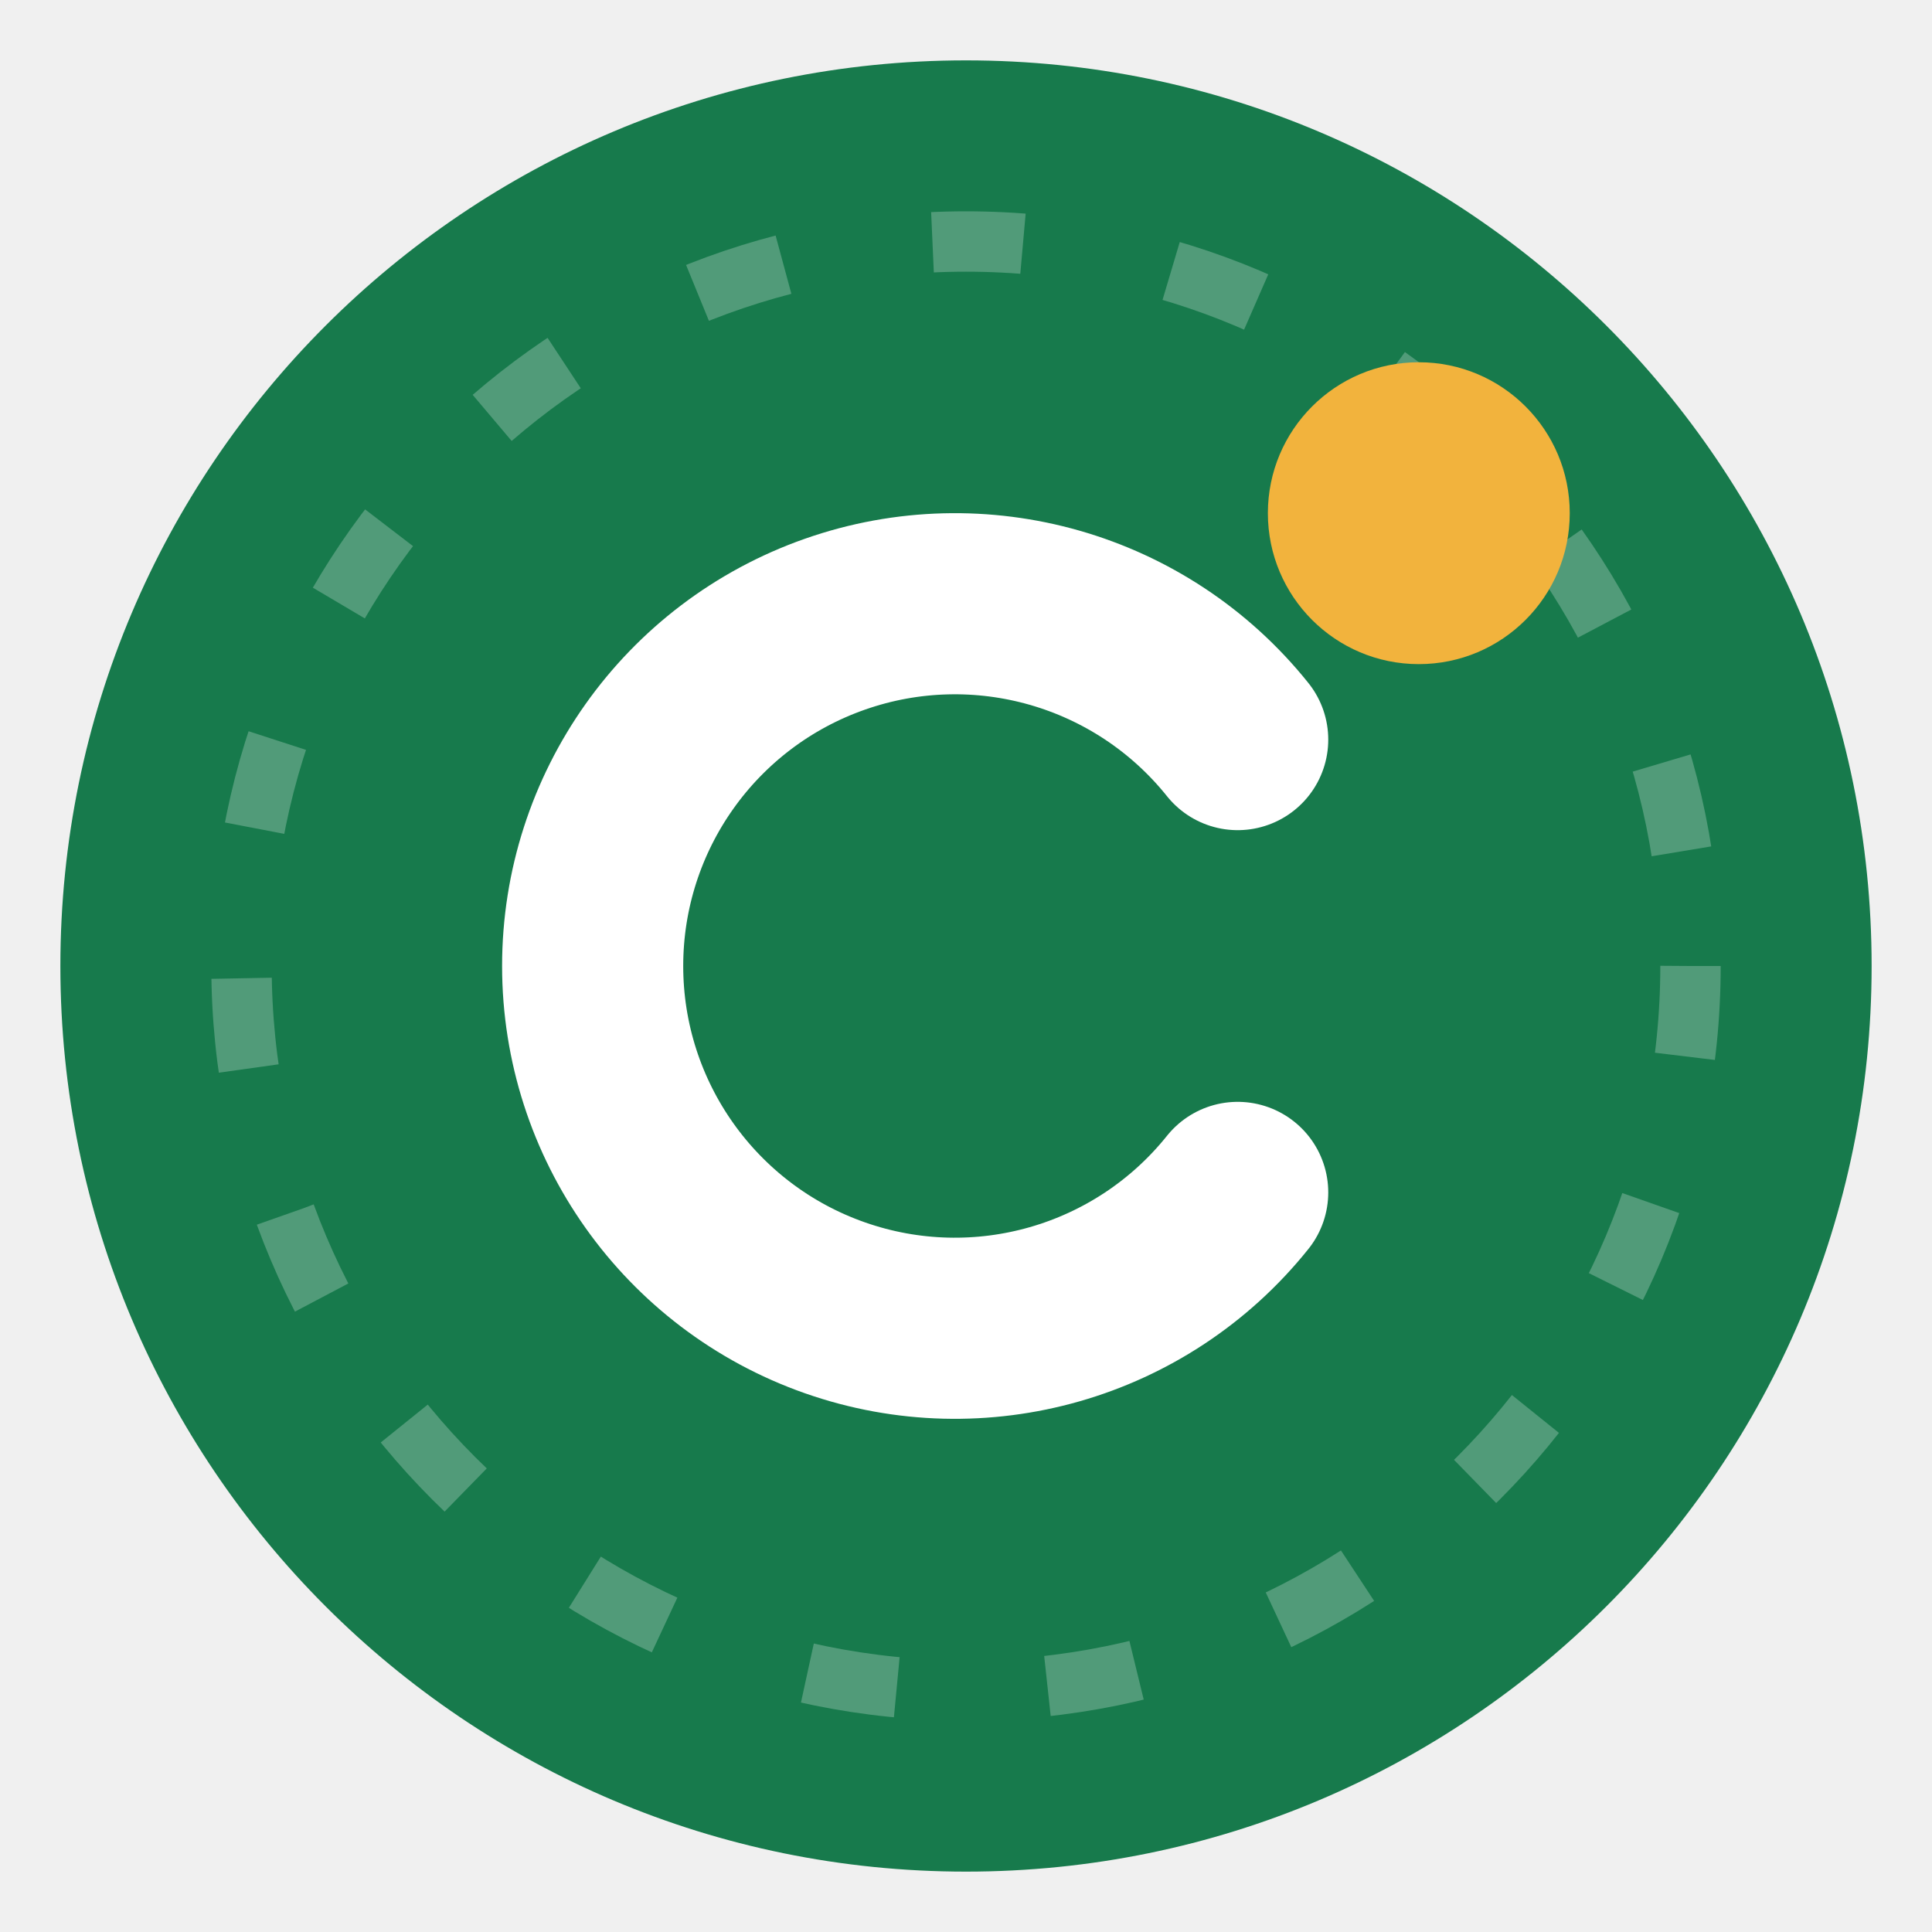
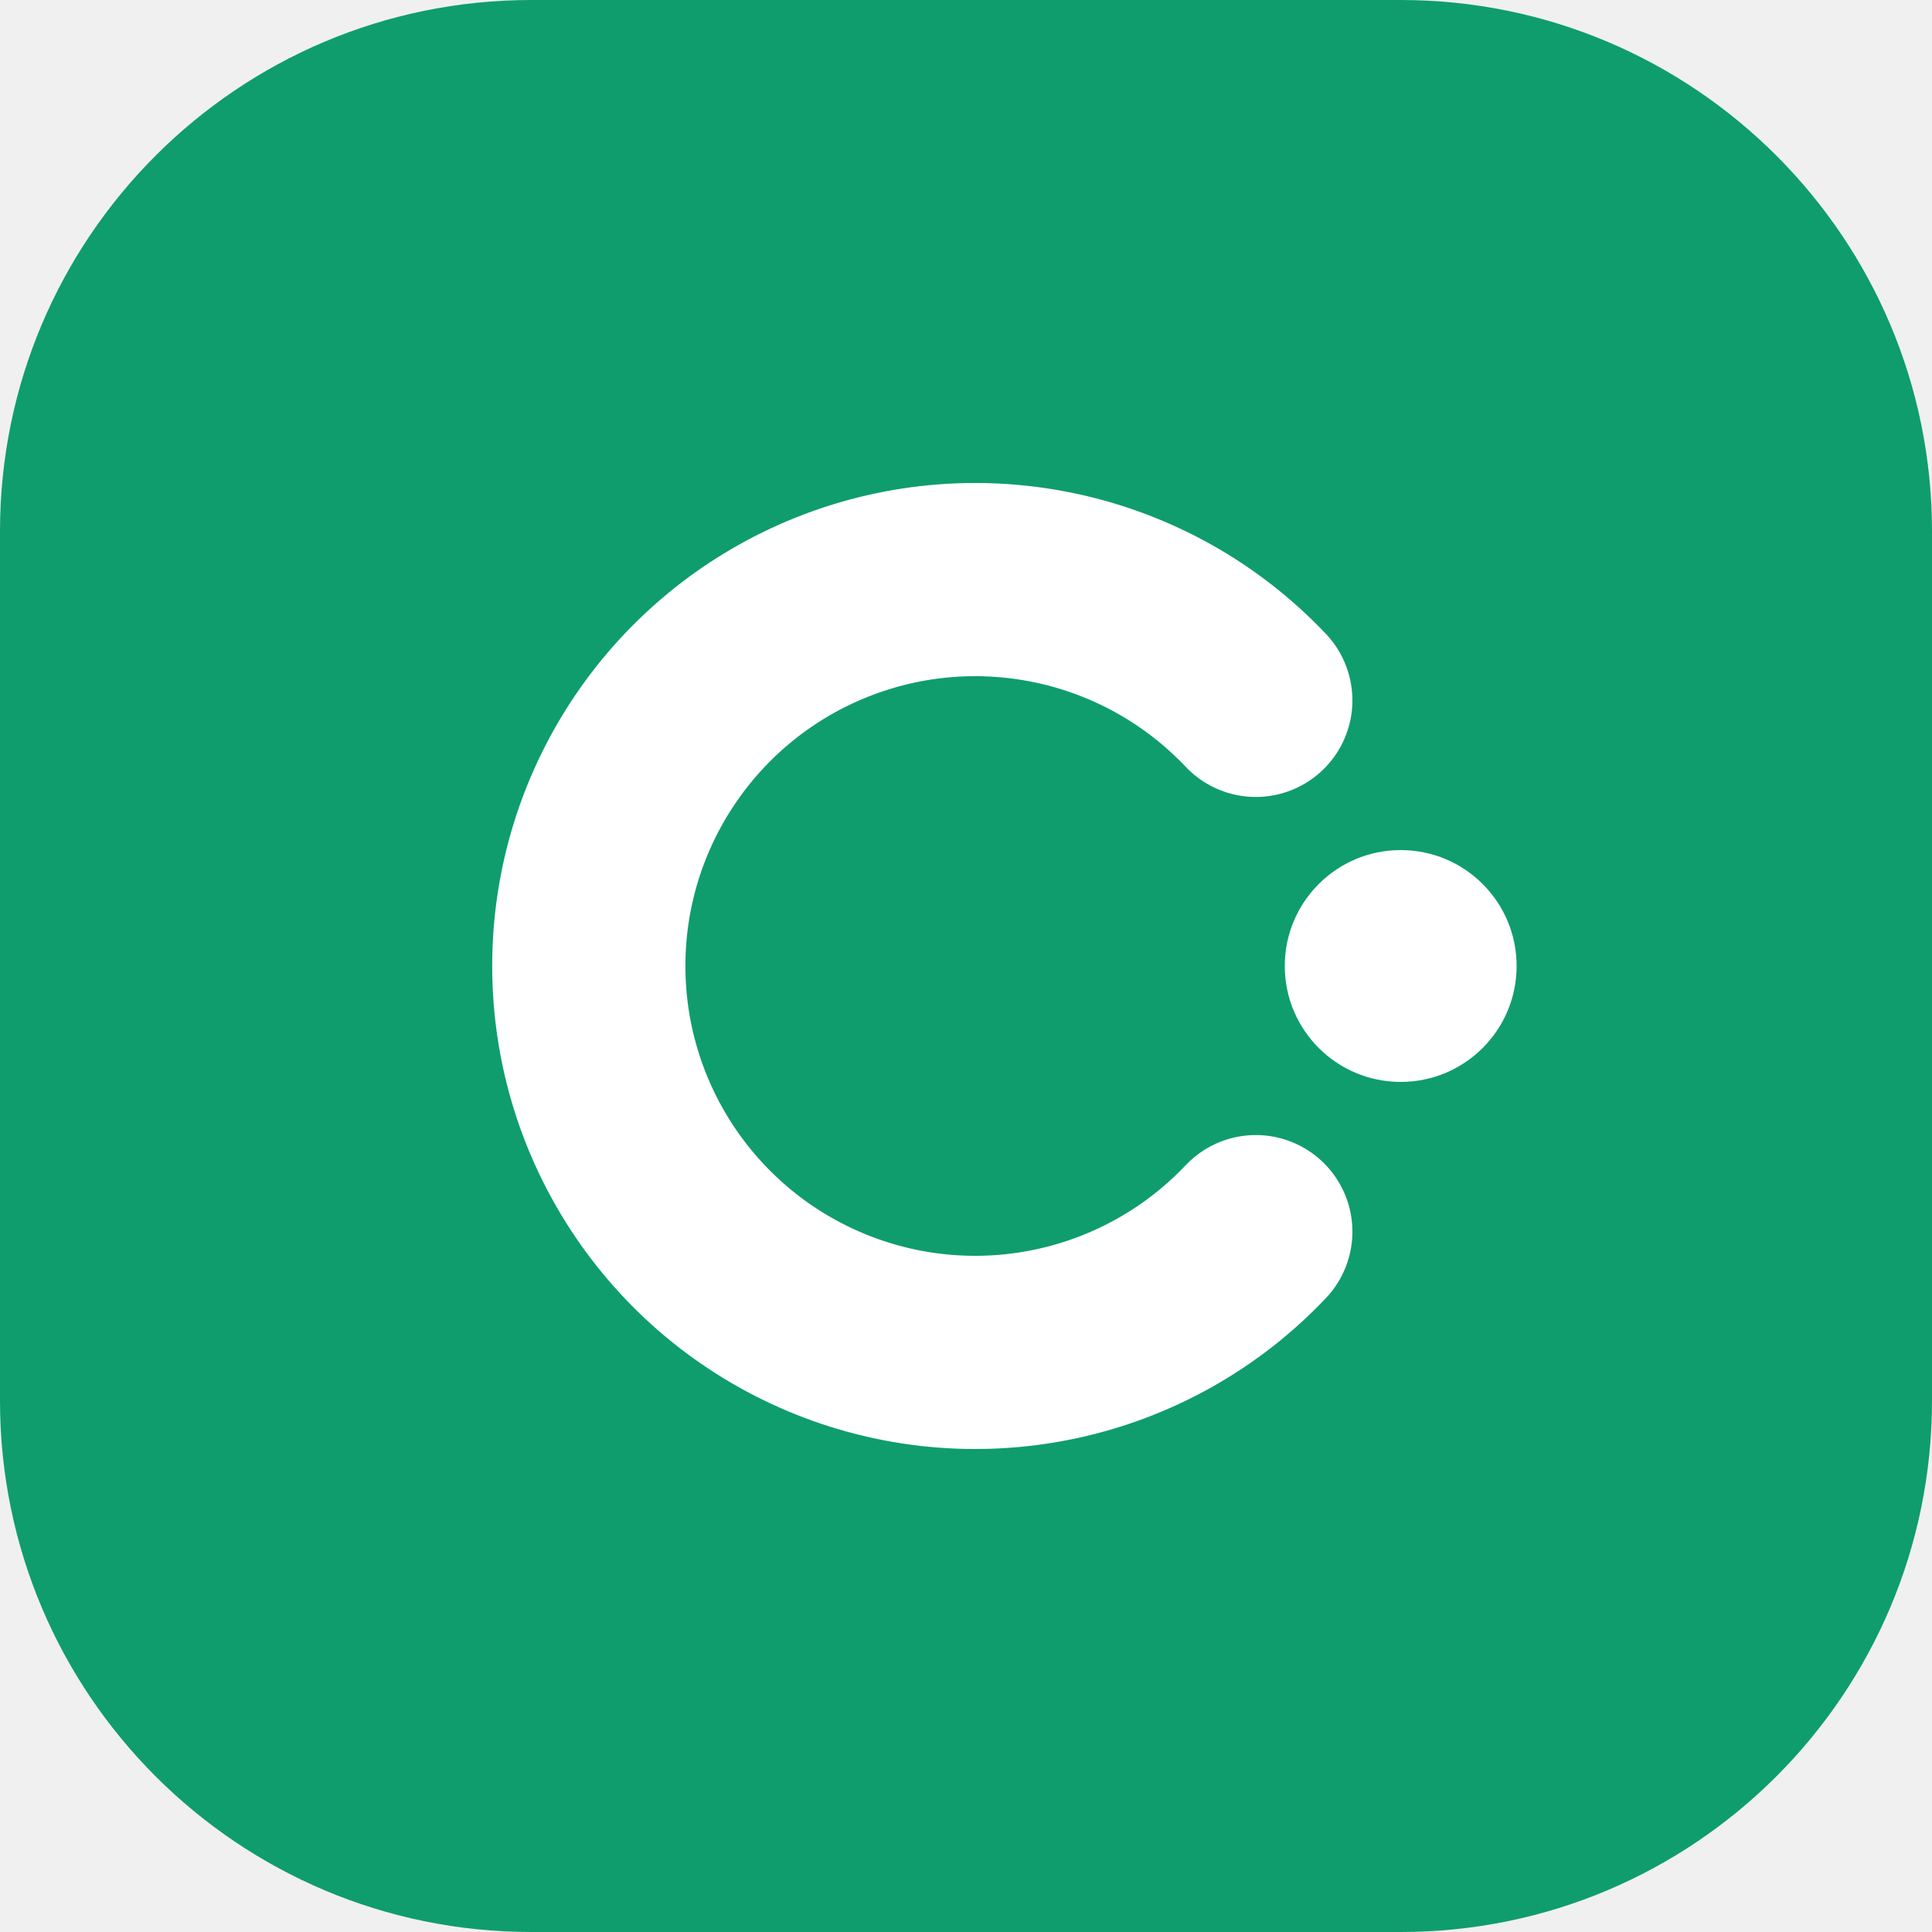
- <svg xmlns="http://www.w3.org/2000/svg" viewBox="0 0 64 64">
-   <circle cx="32" cy="32" r="30" fill="#177a4c" />
-   <circle cx="32" cy="32" r="24" fill="none" stroke="#fff" stroke-opacity=".25" stroke-width="2" stroke-dasharray="3 5" />
-   <path d="M41 24.5a12 12 0 1 0 0 15" fill="none" stroke="#fff" stroke-width="6" stroke-linecap="round" />
-   <circle cx="47" cy="17" r="5" fill="#f2b33d" />
+ <svg xmlns="http://www.w3.org/2000/svg" viewBox="0 0 40 40">
+   <rect width="40" height="40" rx="11" fill="#0f9d6e" />
+   <path d="M26 14.5a8 8 0 1 0 0 11" fill="none" stroke="#fff" stroke-width="4" stroke-linecap="round" />
+   <circle cx="29" cy="20" r="2.4" fill="#fff" />
</svg>
